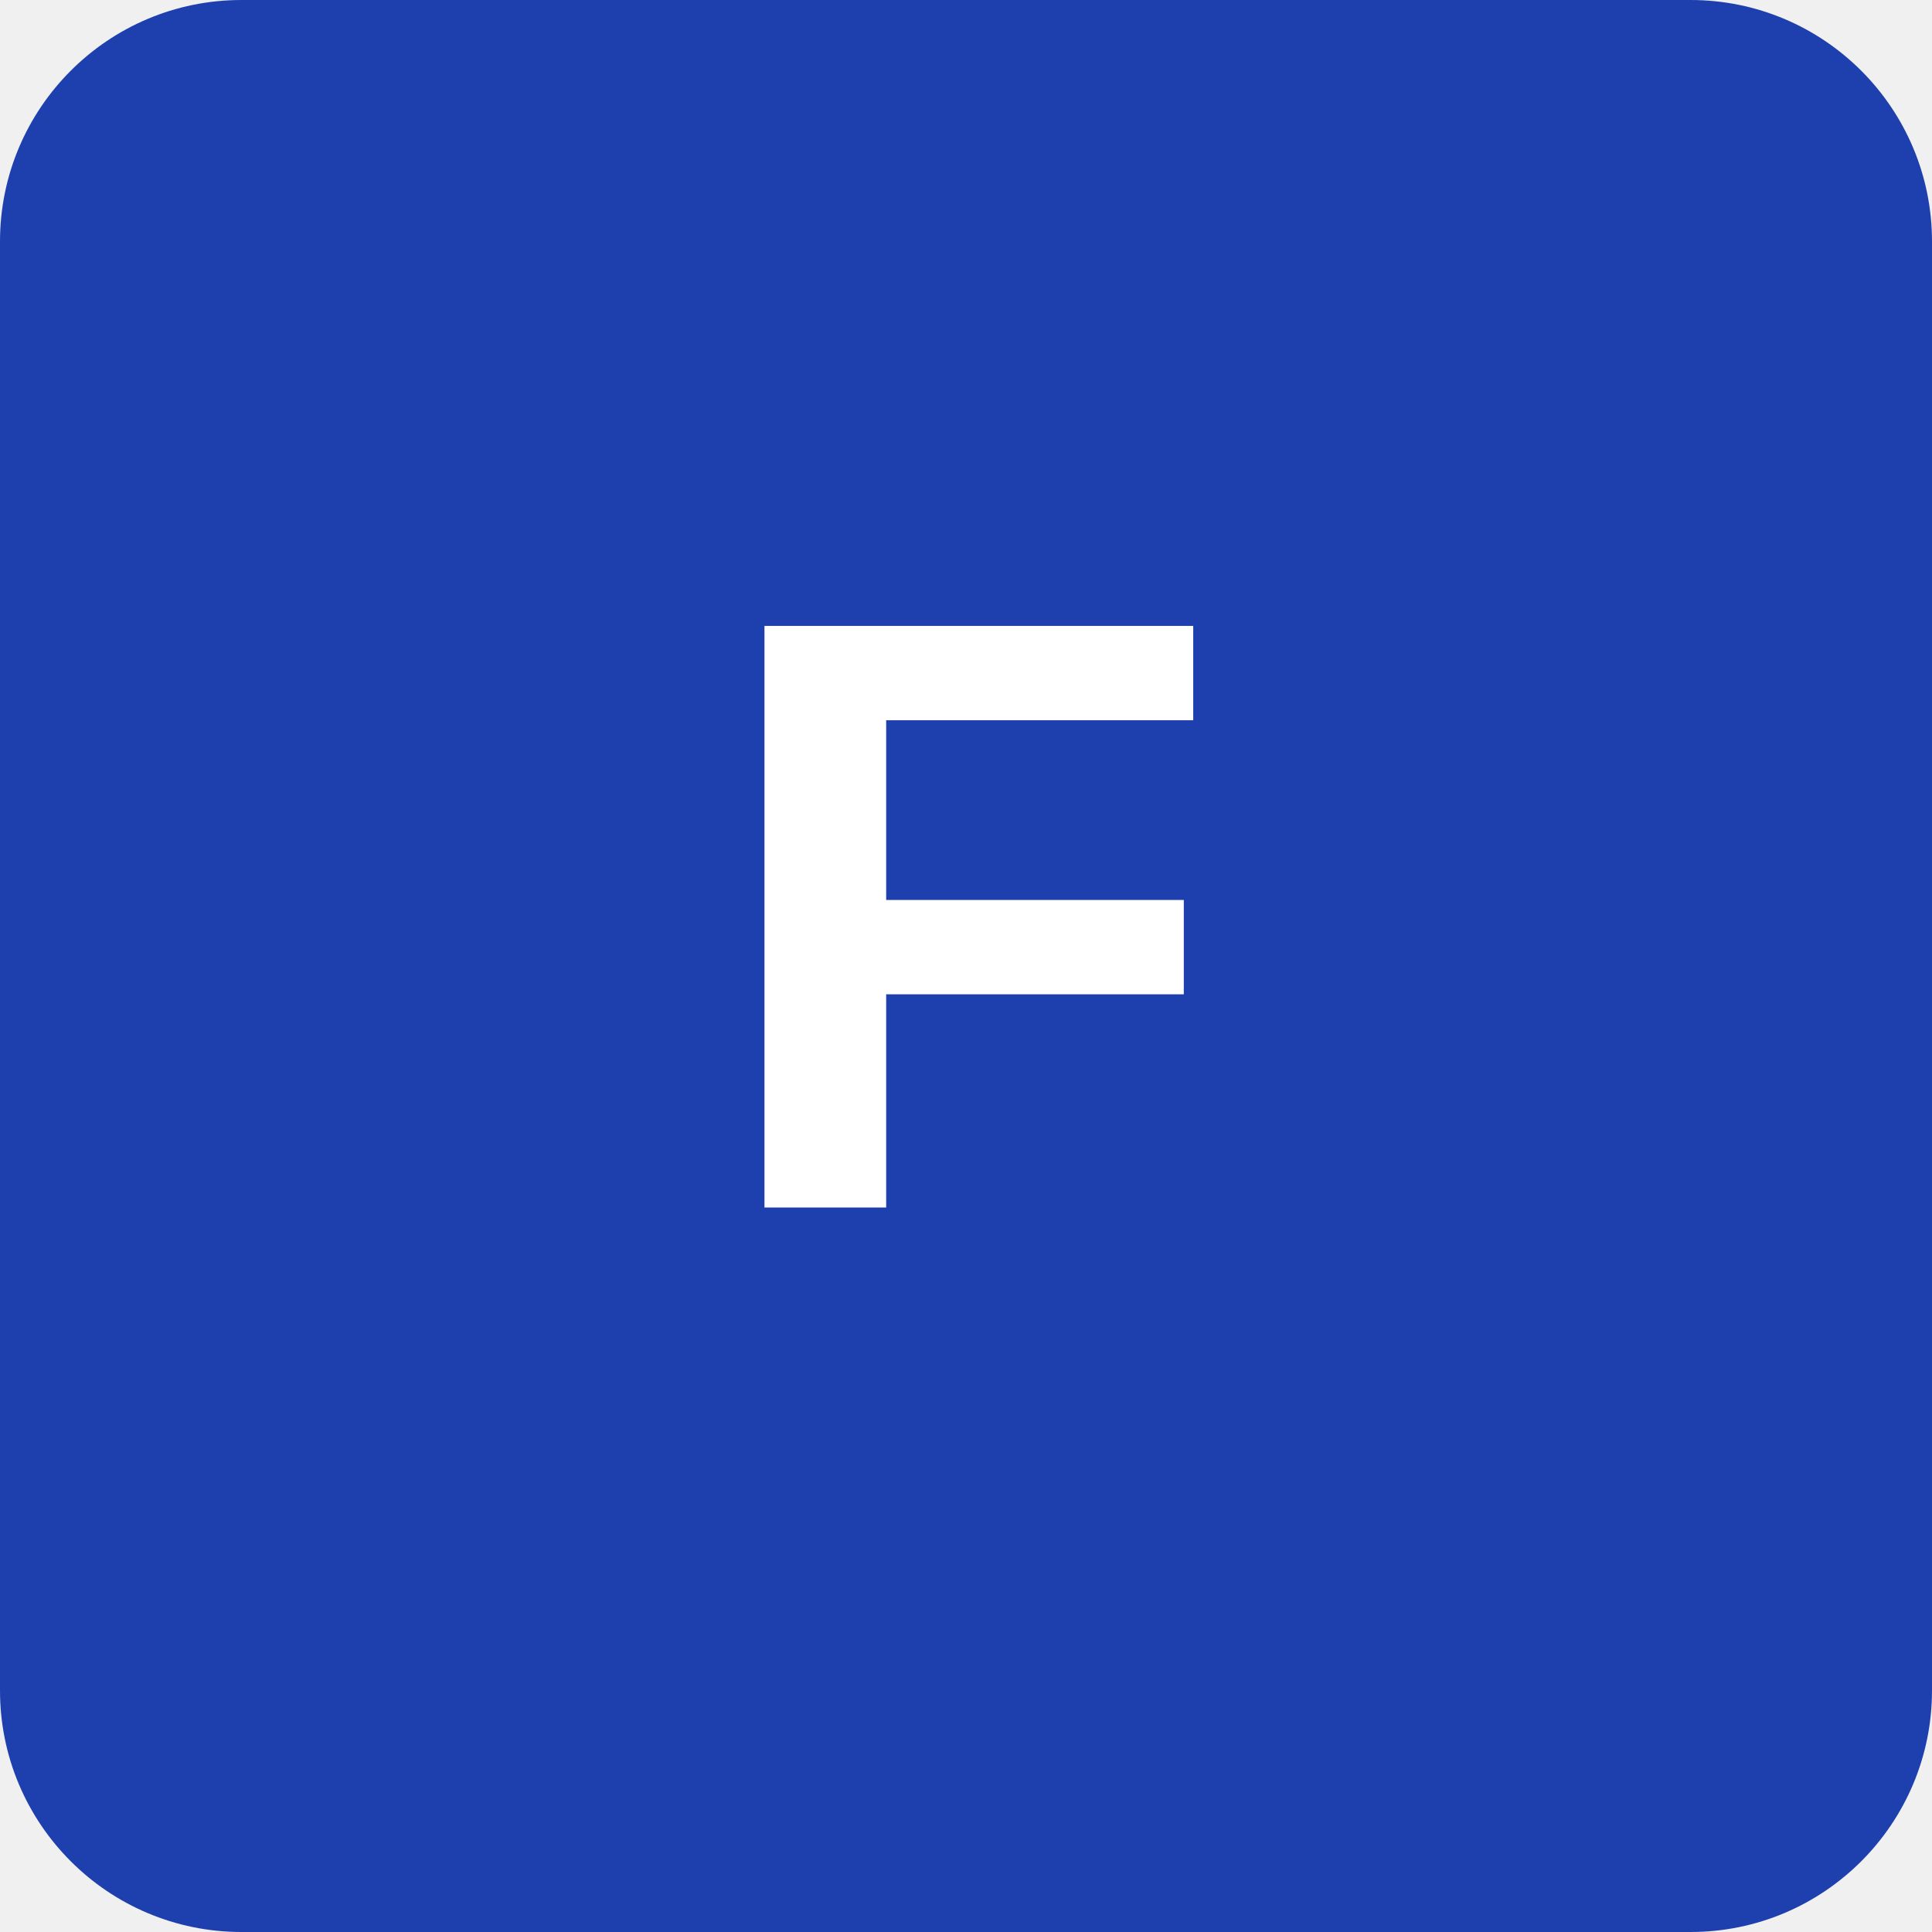
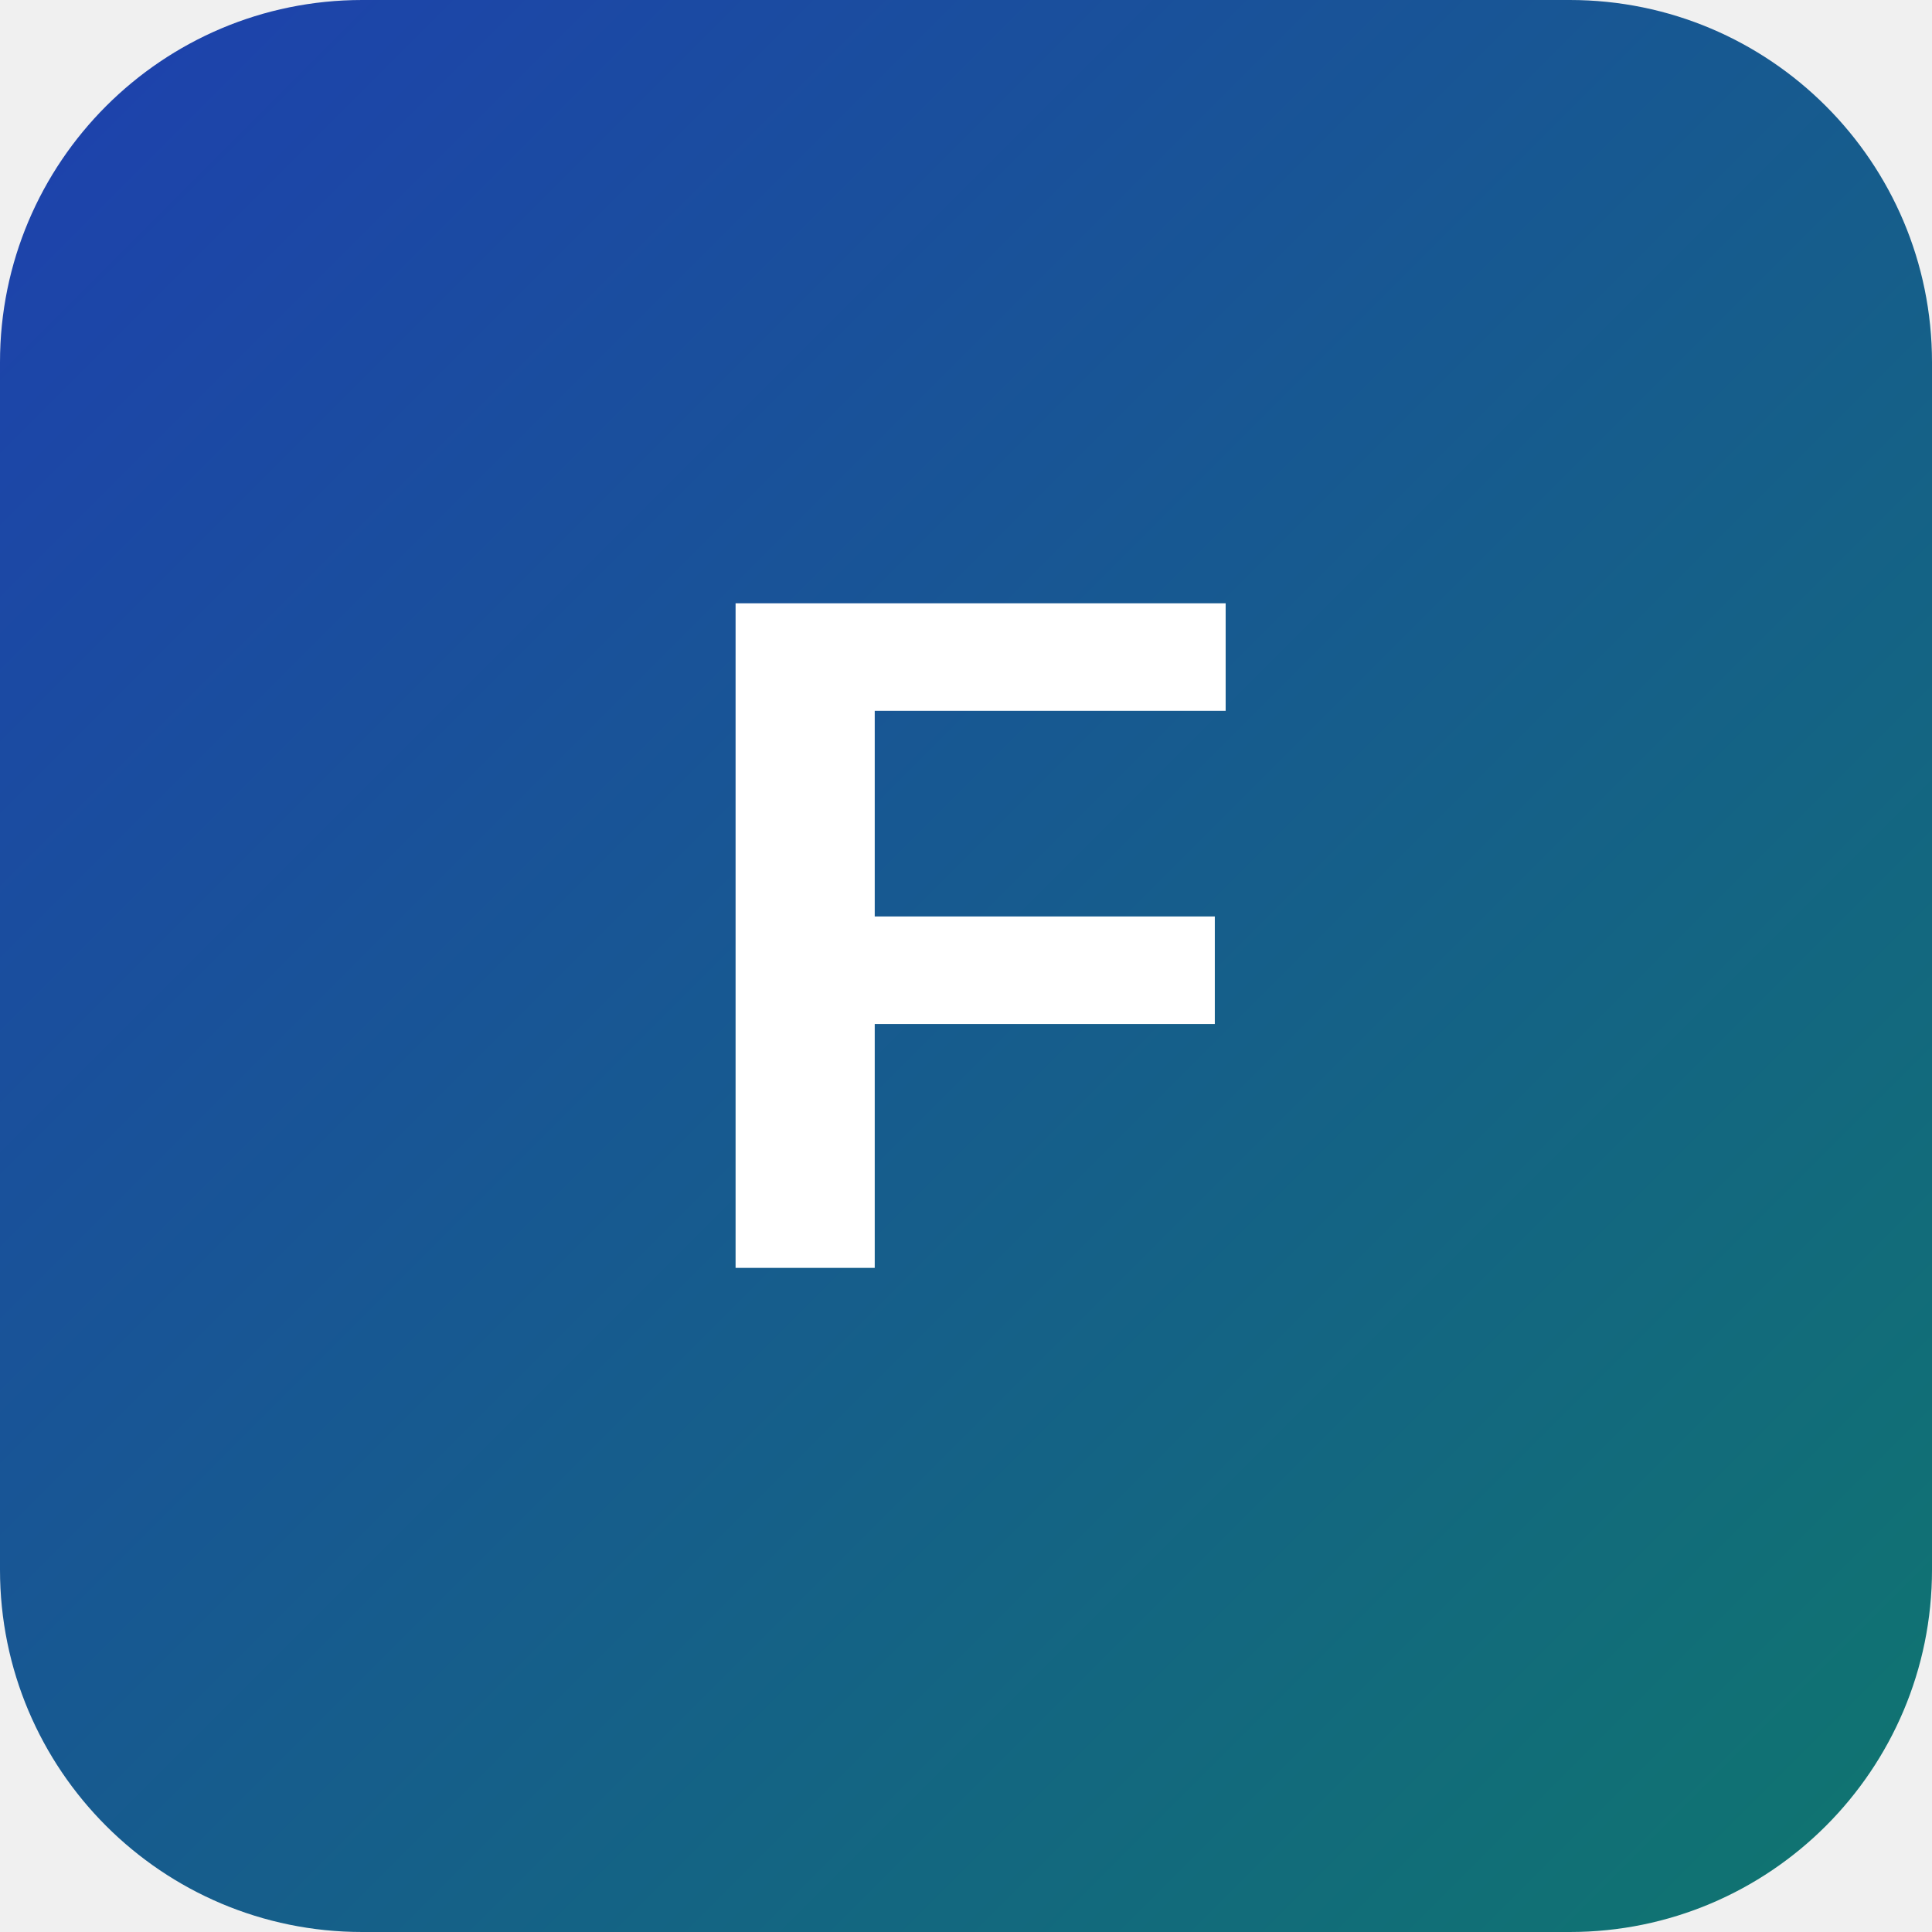
<svg xmlns="http://www.w3.org/2000/svg" width="64" height="64" viewBox="0 0 64 64">
-   <rect width="64" height="64" rx="8" fill="#1e40af" />
-   <text x="32" y="40" font-family="Arial" font-size="28" fill="white" text-anchor="middle" font-weight="bold">F</text>
+   <defs>
+     <linearGradient id="lg" x1="0%" y1="0%" x2="100%" y2="100%">
+       <stop offset="0%" style="stop-color:#1e40af" />
+       <stop offset="100%" style="stop-color:#0f766e" />
+     </linearGradient>
+   </defs>
+   <rect width="64" height="64" rx="12" fill="url(#lg)" />
+   <text x="32" y="42" font-family="Arial" font-size="32" fill="white" text-anchor="middle" font-weight="bold">F</text>
</svg>
